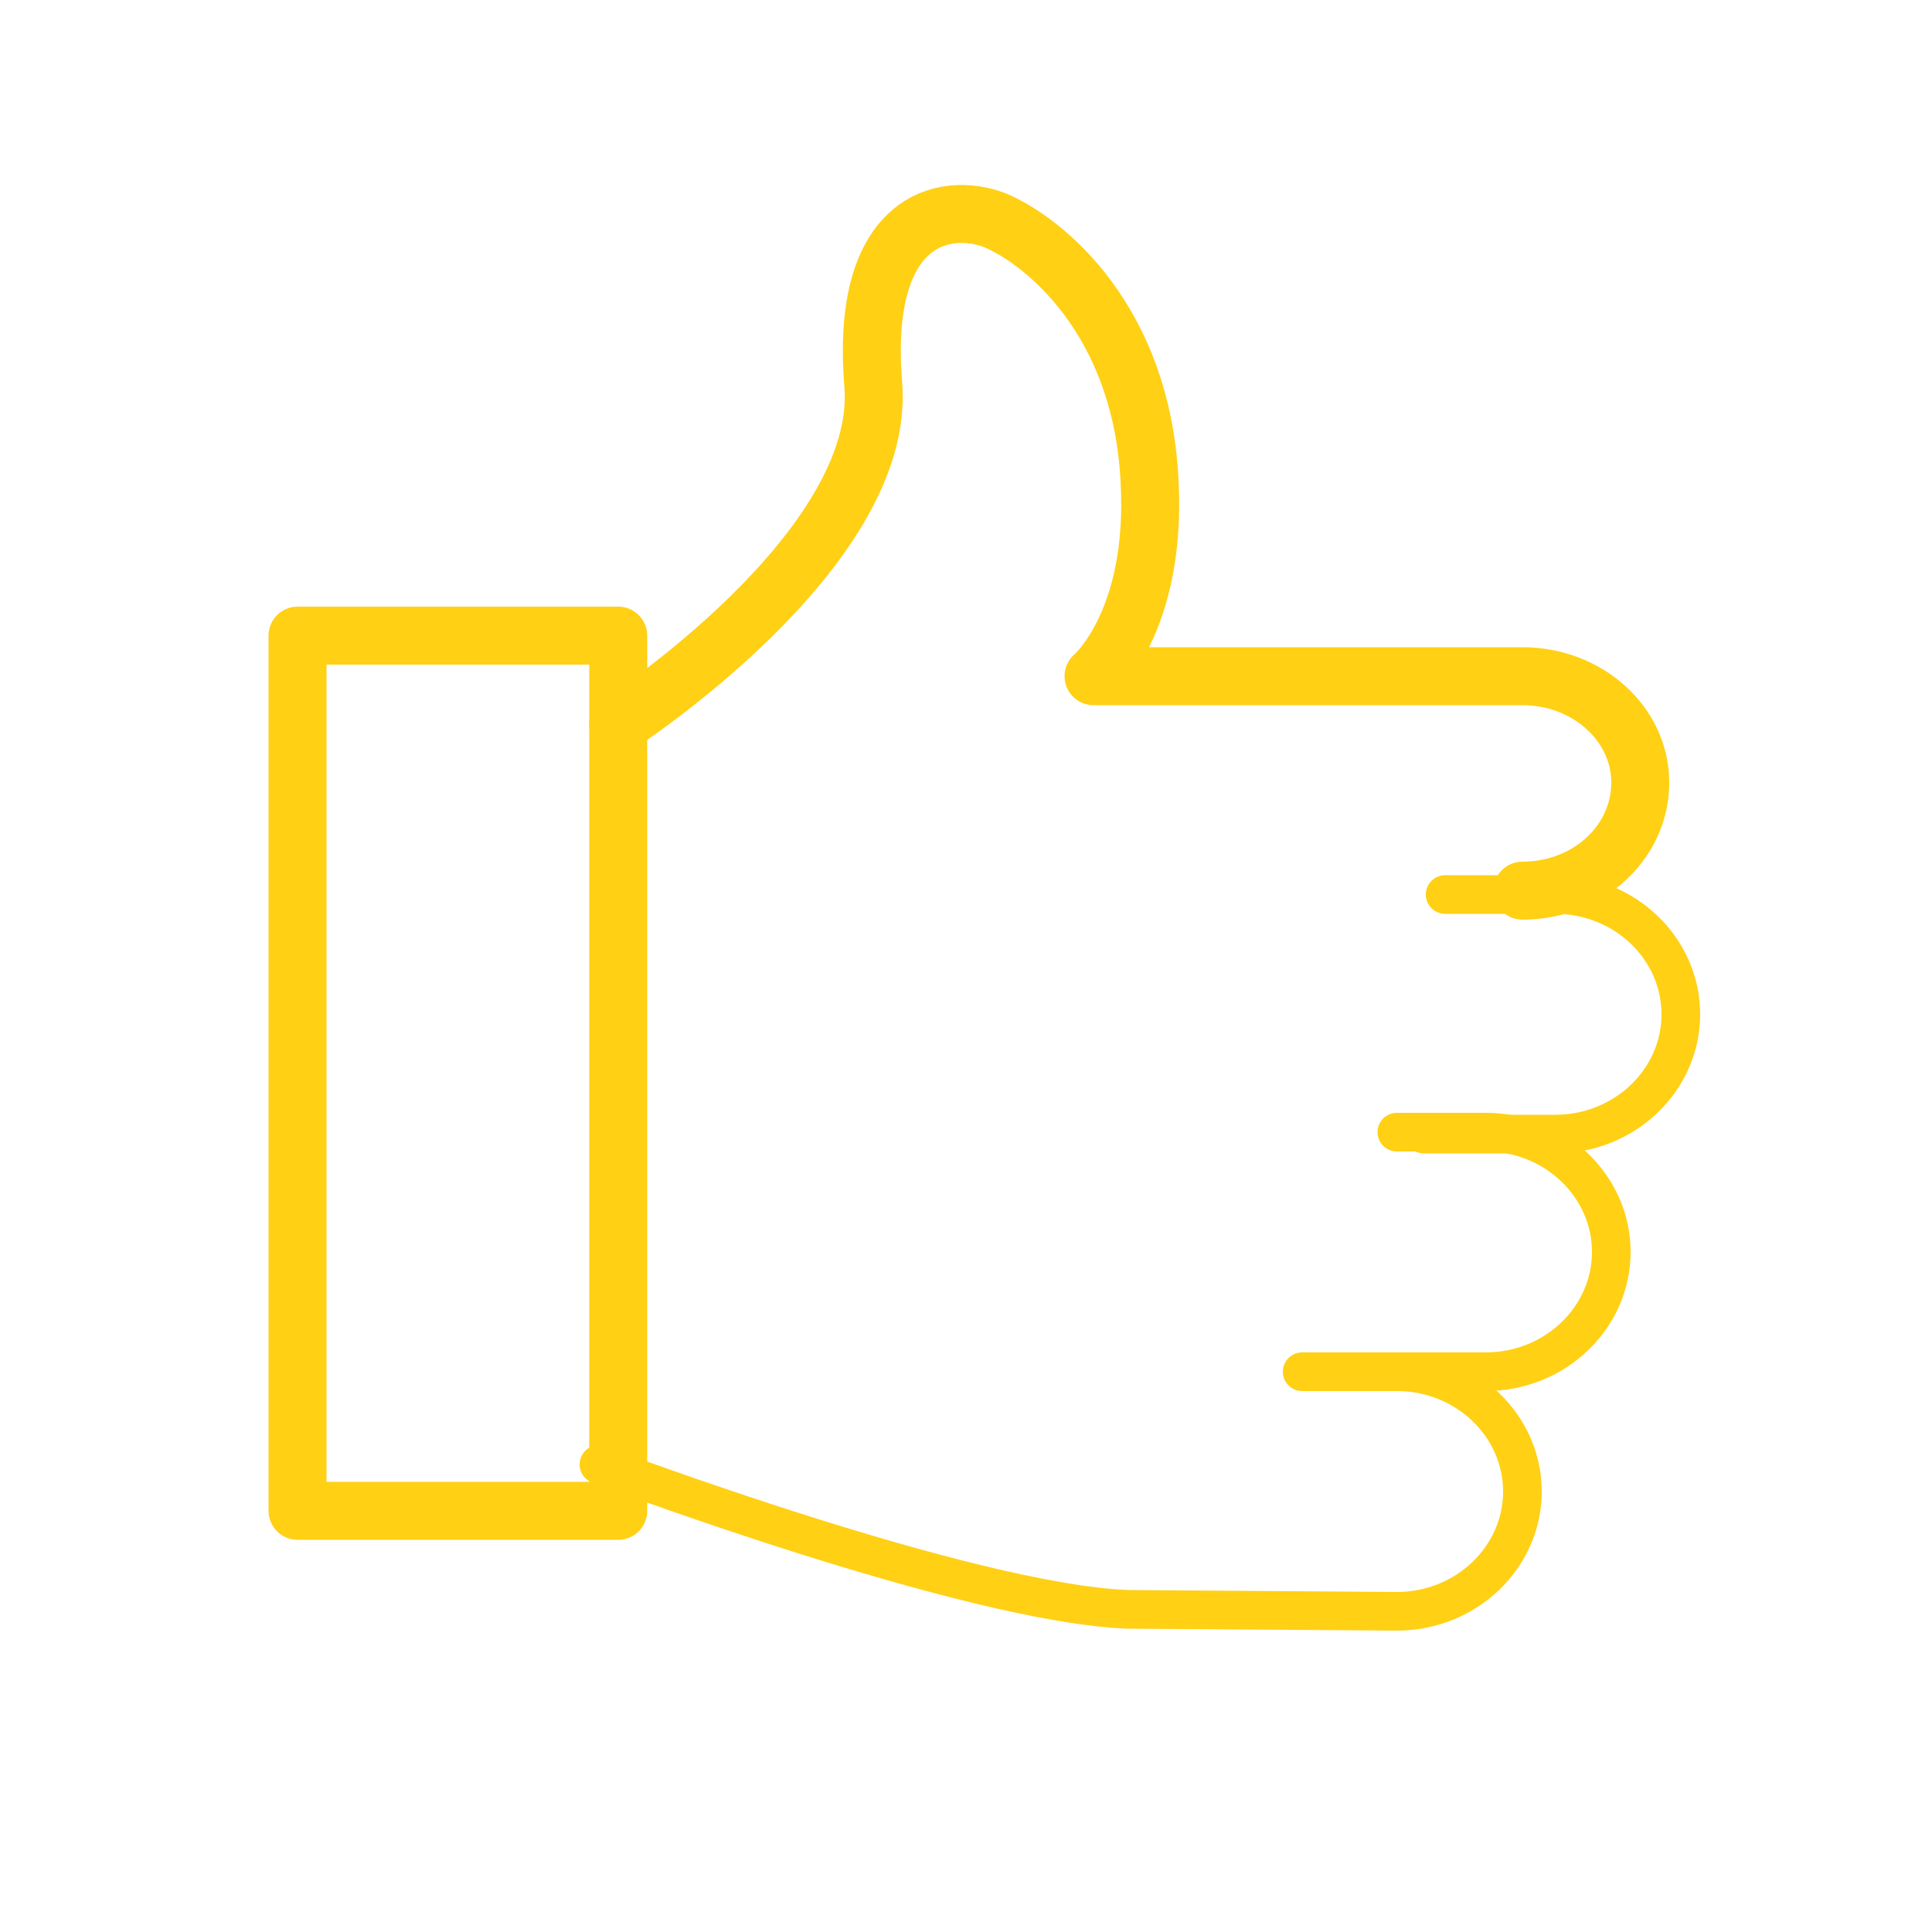
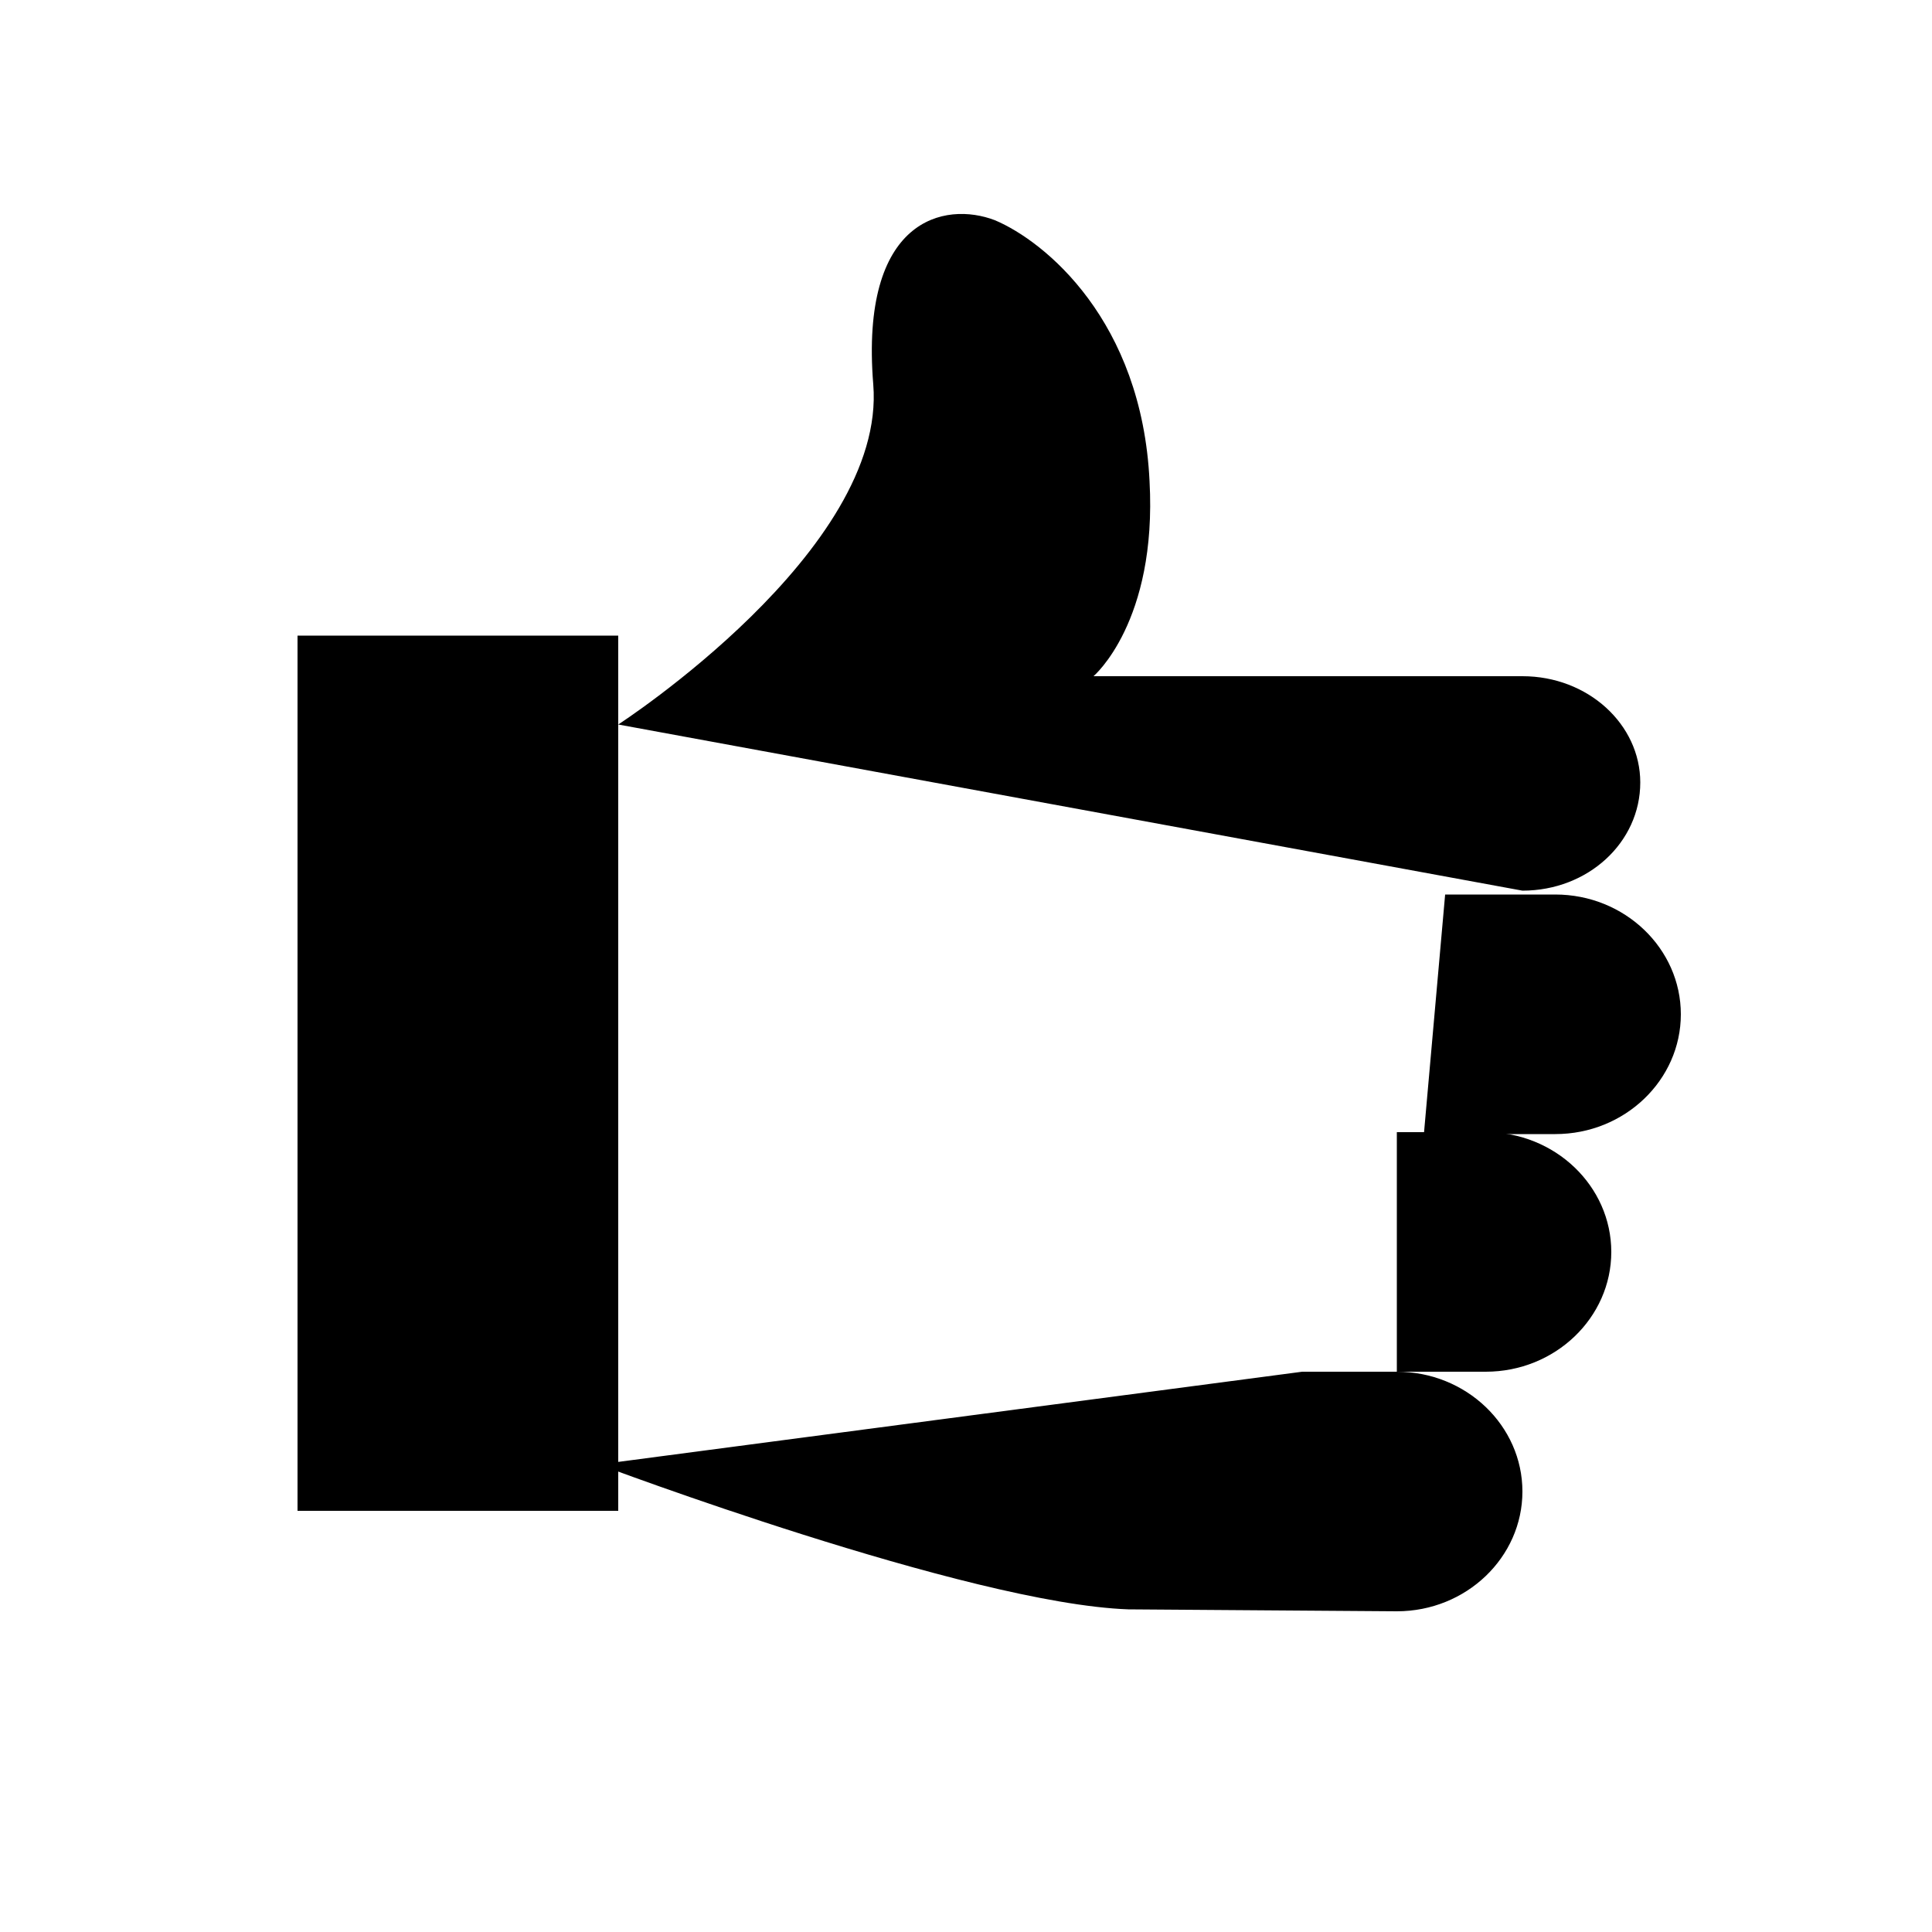
<svg xmlns="http://www.w3.org/2000/svg" version="1.1" id="Layer_1" x="0px" y="0px" viewBox="0 0 100 100" style="enable-background:new 0 0 100 100;" xml:space="preserve">
  <style type="text/css">
	.st0{fill:none;stroke:#FFD014;stroke-width:3;stroke-linecap:round;stroke-linejoin:round;stroke-miterlimit:10;}
	.st1{fill:none;stroke:#FFD014;stroke-width:2;stroke-linecap:round;stroke-linejoin:round;stroke-miterlimit:10;}
</style>
-   <rect x="15.4" y="32.9" class="st0" width="16.6" height="45.3" />
-   <path class="st0" d="M32,37.5c0,0,13.9-9,13.2-17.6c-0.7-8.6,3.7-9.5,6.3-8.5c2.6,1.1,7.6,5.2,8,13.5c0.4,7.3-2.9,10.1-2.9,10.1H73  h5.8c3.4,0,6.1,2.5,6.1,5.5l0,0c0,3.1-2.7,5.6-6.1,5.6" />
-   <path class="st1" d="M74.8,46.3h5.7c3.6,0,6.5,2.8,6.5,6.2l0,0c0,3.4-2.9,6.2-6.5,6.2h-6.8" />
-   <path class="st1" d="M72.3,58.6h4.6c3.6,0,6.5,2.8,6.5,6.2l0,0c0,3.4-2.9,6.2-6.5,6.2h-4.6" />
-   <path class="st1" d="M67.4,71h4.9c3.6,0,6.5,2.8,6.5,6.2l0,0c0,3.4-2.9,6.2-6.5,6.2l-13.9-0.1C50.1,83,31,75.8,31,75.8" />
+   <rect x="15.4" y="32.9" className="st0" width="16.6" height="45.3" />
+   <path className="st0" d="M32,37.5c0,0,13.9-9,13.2-17.6c-0.7-8.6,3.7-9.5,6.3-8.5c2.6,1.1,7.6,5.2,8,13.5c0.4,7.3-2.9,10.1-2.9,10.1H73  h5.8c3.4,0,6.1,2.5,6.1,5.5l0,0c0,3.1-2.7,5.6-6.1,5.6" />
+   <path className="st1" d="M74.8,46.3h5.7c3.6,0,6.5,2.8,6.5,6.2l0,0c0,3.4-2.9,6.2-6.5,6.2h-6.8" />
+   <path className="st1" d="M72.3,58.6h4.6c3.6,0,6.5,2.8,6.5,6.2l0,0c0,3.4-2.9,6.2-6.5,6.2h-4.6" />
+   <path className="st1" d="M67.4,71h4.9c3.6,0,6.5,2.8,6.5,6.2l0,0c0,3.4-2.9,6.2-6.5,6.2l-13.9-0.1C50.1,83,31,75.8,31,75.8" />
</svg>
